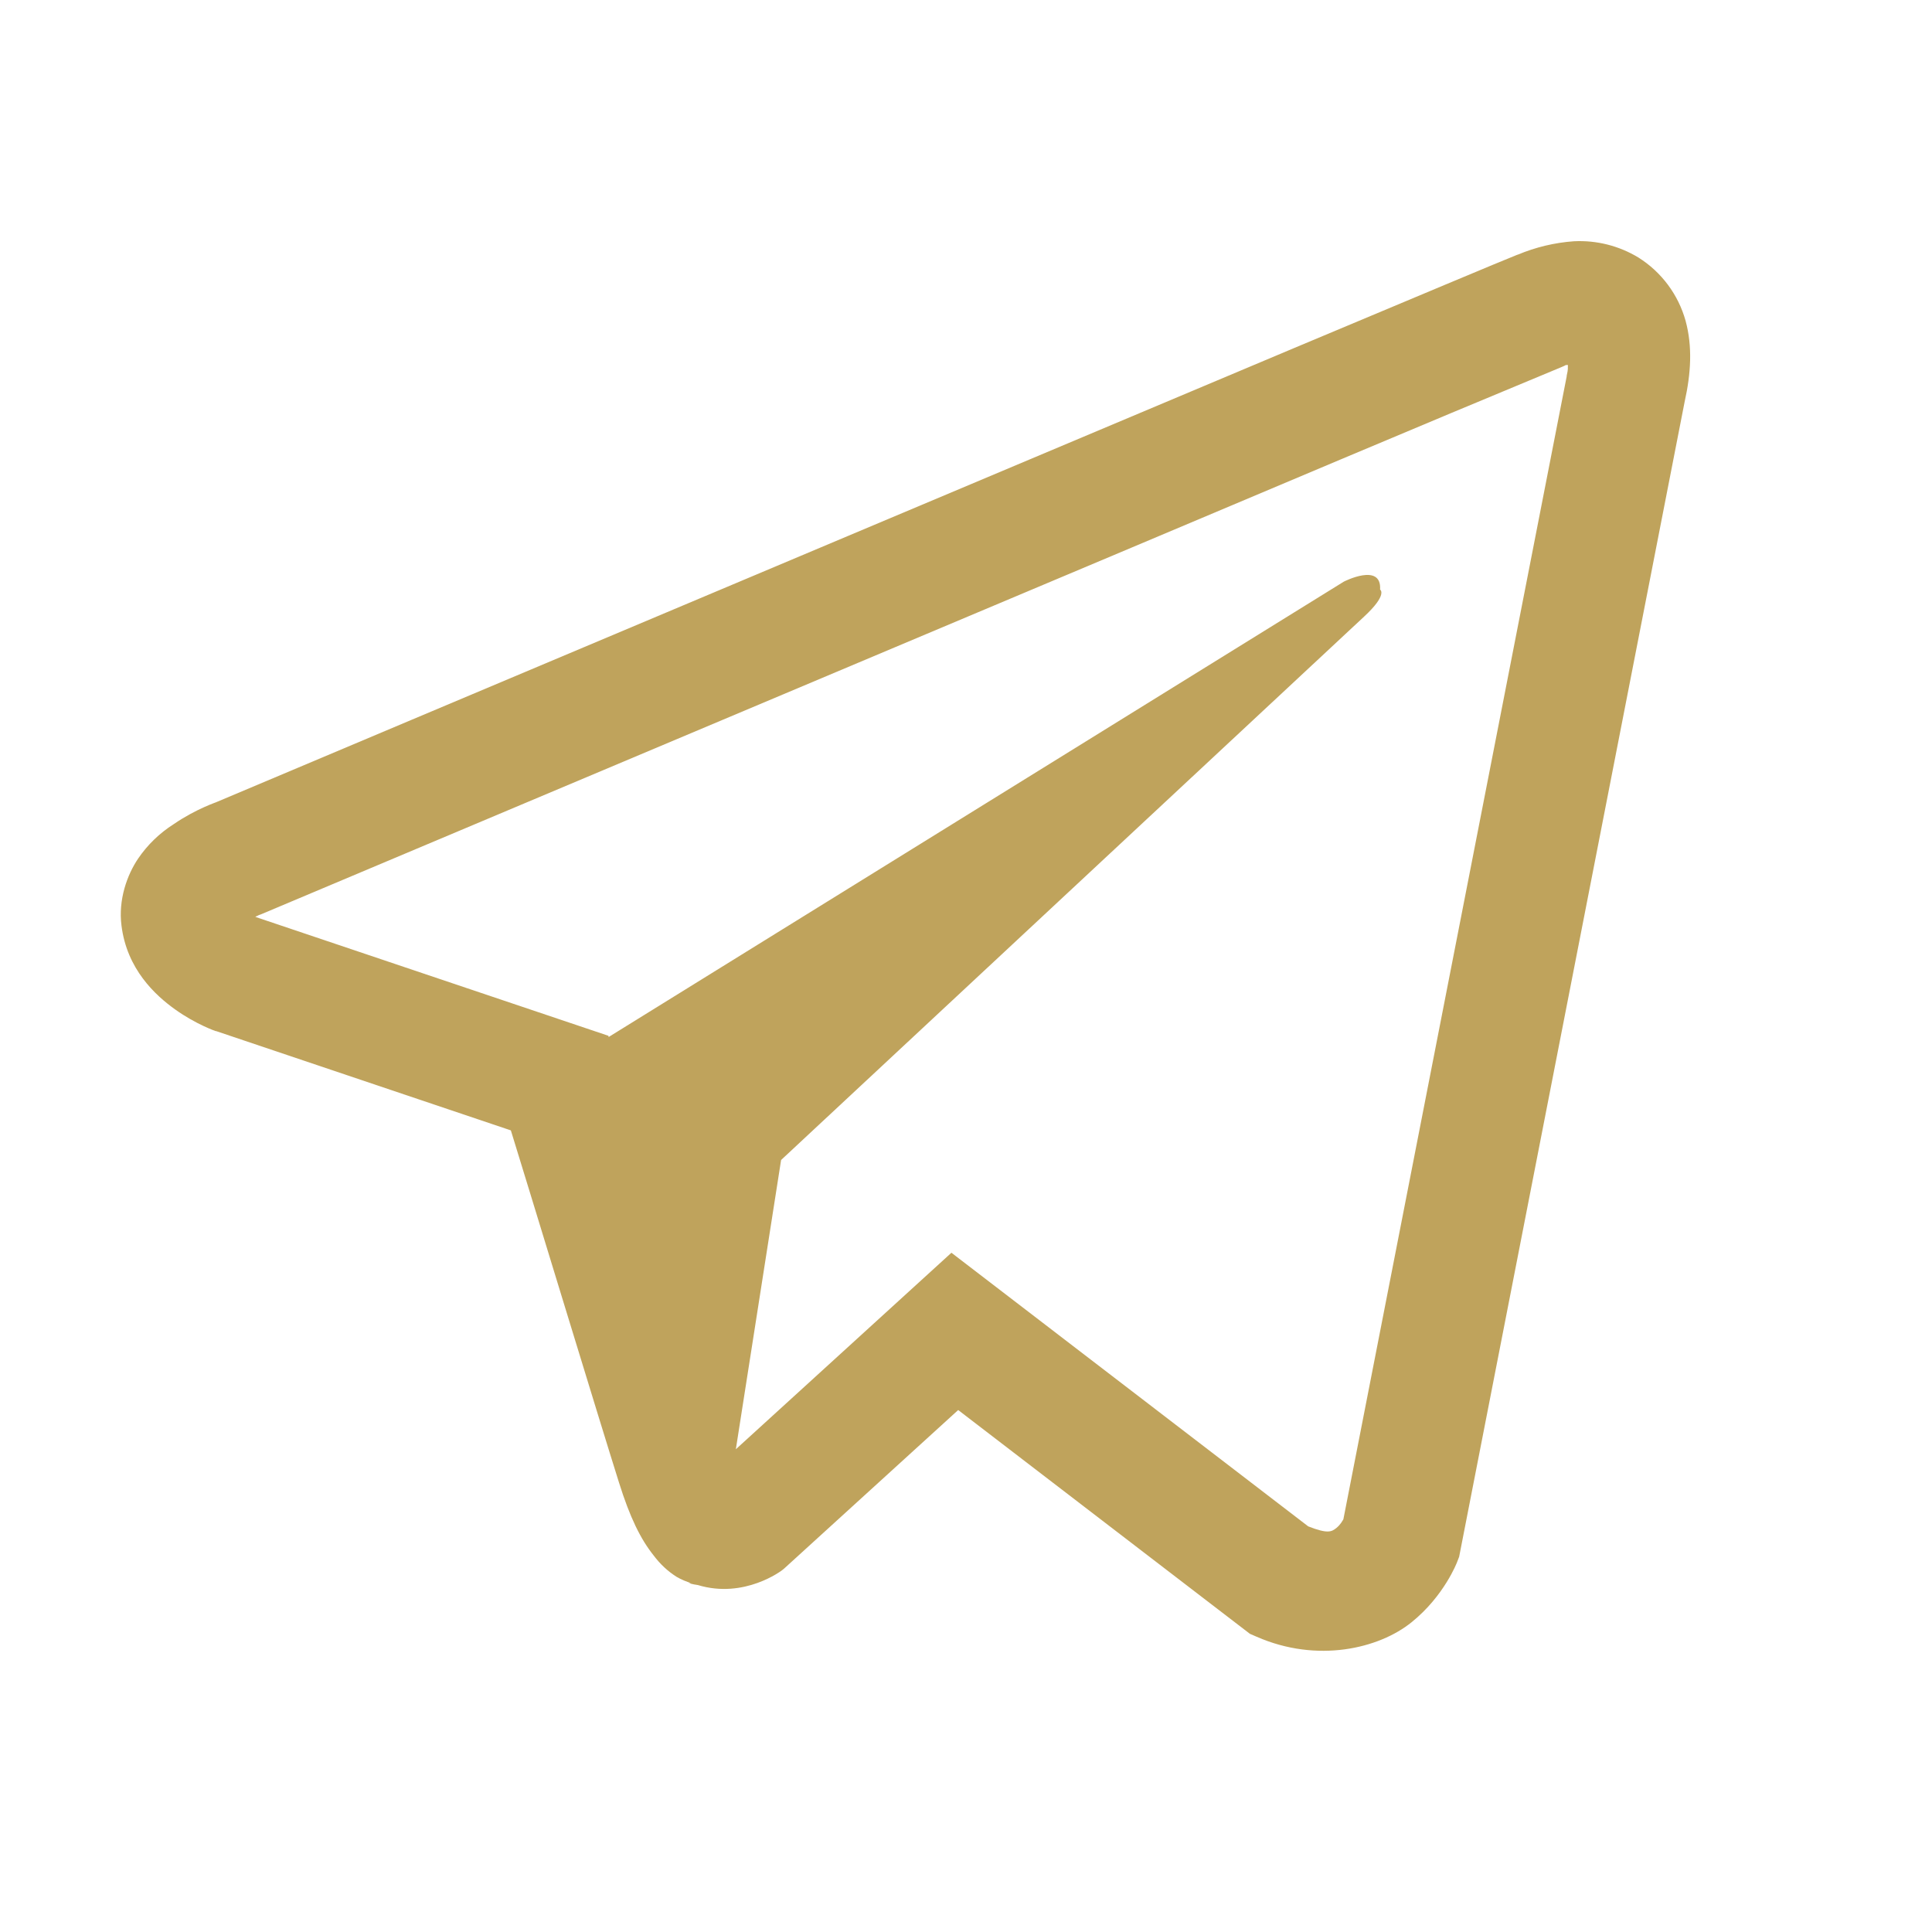
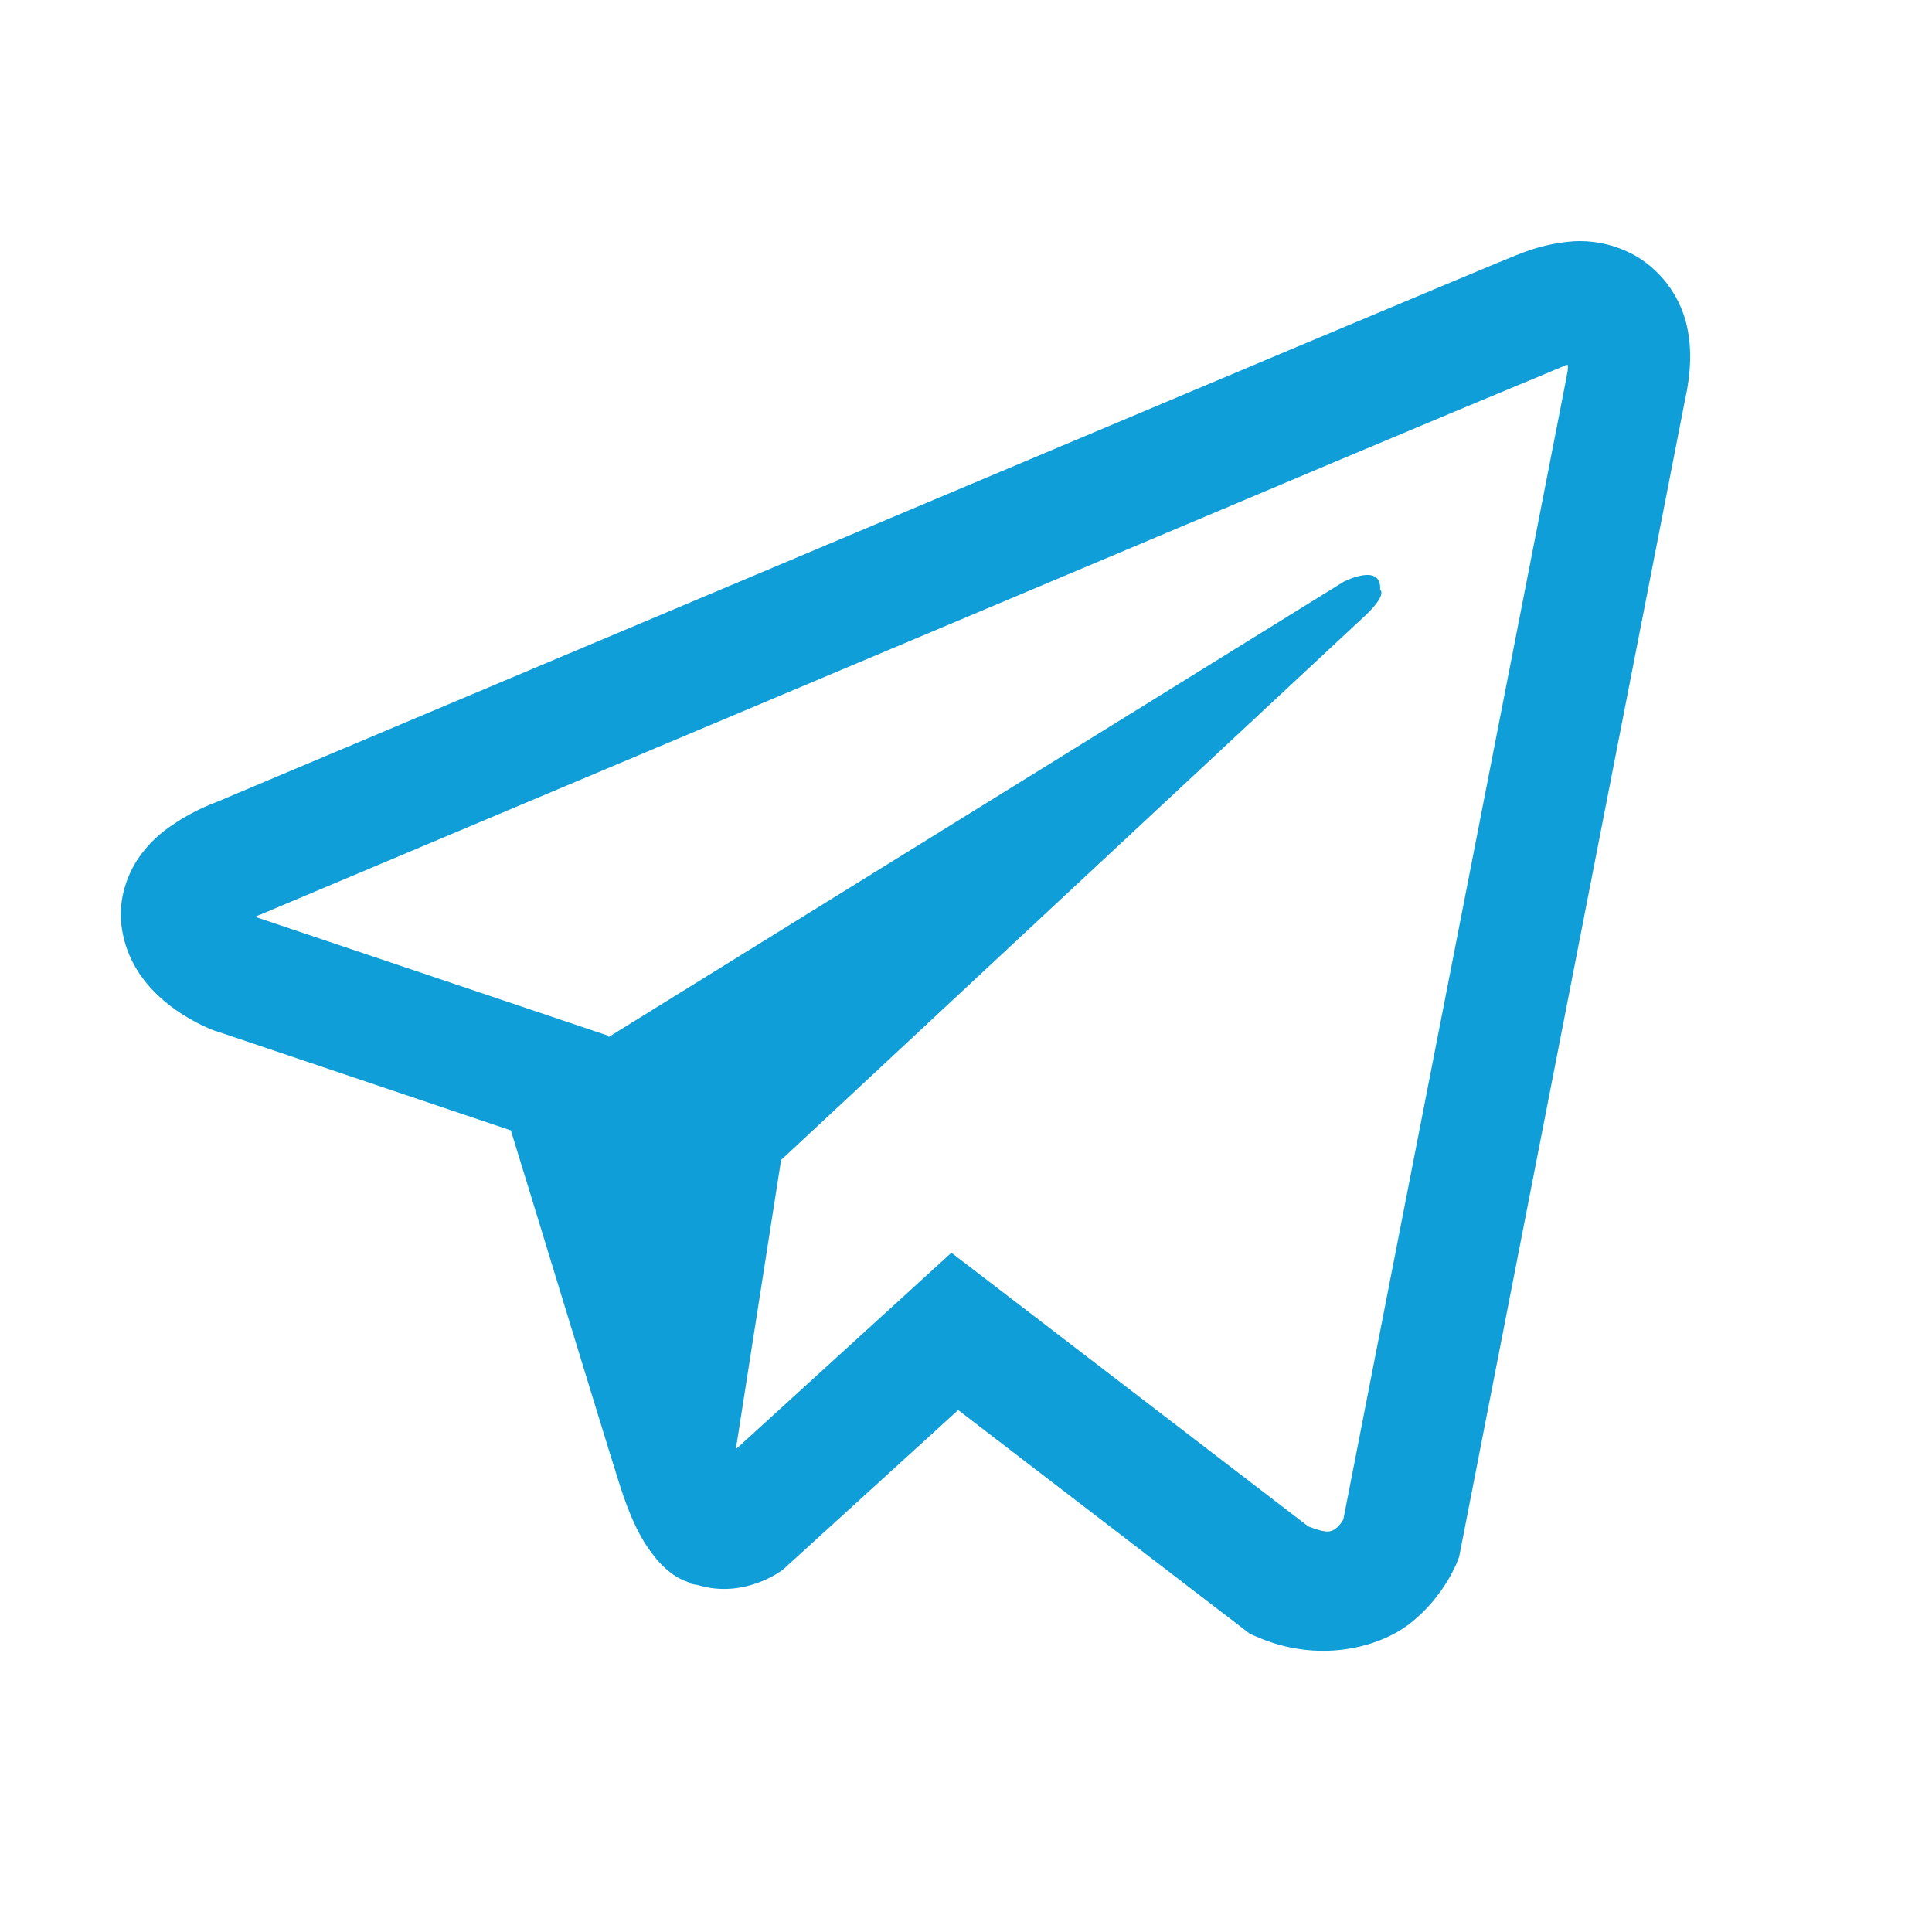
<svg xmlns="http://www.w3.org/2000/svg" width="24" height="24" viewBox="0 0 24 24" fill="none">
  <g id="la:telegram-plane">
-     <path id="Vector" d="M19.552 2.997C19.312 3.014 19.075 3.071 18.853 3.164H18.85C18.636 3.249 17.62 3.676 16.075 4.324L10.538 6.656C6.565 8.329 2.66 9.976 2.66 9.976L2.707 9.958C2.707 9.958 2.437 10.046 2.156 10.239C1.982 10.35 1.833 10.494 1.717 10.664C1.579 10.867 1.468 11.176 1.509 11.497C1.576 12.038 1.927 12.363 2.179 12.542C2.434 12.724 2.677 12.808 2.677 12.808H2.683L6.346 14.042C6.51 14.569 7.462 17.698 7.69 18.419C7.825 18.85 7.957 19.119 8.121 19.324C8.2 19.429 8.293 19.517 8.405 19.588C8.463 19.622 8.525 19.648 8.59 19.667L8.552 19.658C8.563 19.661 8.572 19.67 8.581 19.673C8.611 19.681 8.631 19.684 8.669 19.69C9.249 19.866 9.715 19.506 9.715 19.506L9.741 19.485L11.903 17.516L15.527 20.296L15.61 20.332C16.365 20.663 17.13 20.479 17.534 20.153C17.942 19.825 18.1 19.406 18.1 19.406L18.126 19.339L20.927 4.992C21.006 4.638 21.026 4.306 20.939 3.985C20.848 3.659 20.639 3.379 20.353 3.199C20.112 3.053 19.834 2.983 19.552 2.997ZM19.477 4.534C19.474 4.582 19.483 4.576 19.462 4.667V4.675L16.688 18.873C16.675 18.893 16.655 18.937 16.6 18.982C16.541 19.028 16.495 19.057 16.251 18.961L11.819 15.562L9.141 18.003L9.703 14.41L16.945 7.66C17.244 7.383 17.144 7.324 17.144 7.324C17.165 6.984 16.694 7.225 16.694 7.225L7.561 12.882L7.558 12.867L3.181 11.393V11.39L3.17 11.388C3.178 11.385 3.185 11.382 3.193 11.379L3.217 11.367L3.24 11.359C3.24 11.359 7.148 9.712 11.121 8.039C13.11 7.201 15.114 6.358 16.655 5.707C17.569 5.322 18.484 4.939 19.4 4.559C19.462 4.535 19.433 4.534 19.477 4.534Z" fill="#BFA35C" />
+     <path id="Vector" d="M19.552 2.997C19.312 3.014 19.075 3.071 18.853 3.164H18.85C18.636 3.249 17.62 3.676 16.075 4.324L10.538 6.656C6.565 8.329 2.66 9.976 2.66 9.976L2.707 9.958C2.707 9.958 2.437 10.046 2.156 10.239C1.982 10.35 1.833 10.494 1.717 10.664C1.579 10.867 1.468 11.176 1.509 11.497C1.576 12.038 1.927 12.363 2.179 12.542C2.434 12.724 2.677 12.808 2.677 12.808H2.683L6.346 14.042C6.51 14.569 7.462 17.698 7.69 18.419C7.825 18.85 7.957 19.119 8.121 19.324C8.2 19.429 8.293 19.517 8.405 19.588C8.463 19.622 8.525 19.648 8.59 19.667L8.552 19.658C8.563 19.661 8.572 19.67 8.581 19.673C8.611 19.681 8.631 19.684 8.669 19.69C9.249 19.866 9.715 19.506 9.715 19.506L9.741 19.485L11.903 17.516L15.527 20.296L15.61 20.332C16.365 20.663 17.13 20.479 17.534 20.153C17.942 19.825 18.1 19.406 18.1 19.406L18.126 19.339L20.927 4.992C21.006 4.638 21.026 4.306 20.939 3.985C20.848 3.659 20.639 3.379 20.353 3.199C20.112 3.053 19.834 2.983 19.552 2.997ZM19.477 4.534C19.474 4.582 19.483 4.576 19.462 4.667V4.675L16.688 18.873C16.675 18.893 16.655 18.937 16.6 18.982C16.541 19.028 16.495 19.057 16.251 18.961L11.819 15.562L9.141 18.003L9.703 14.41L16.945 7.66C17.244 7.383 17.144 7.324 17.144 7.324C17.165 6.984 16.694 7.225 16.694 7.225L7.561 12.882L7.558 12.867L3.181 11.393V11.39L3.17 11.388C3.178 11.385 3.185 11.382 3.193 11.379L3.217 11.367L3.24 11.359C3.24 11.359 7.148 9.712 11.121 8.039C13.11 7.201 15.114 6.358 16.655 5.707C17.569 5.322 18.484 4.939 19.4 4.559C19.462 4.535 19.433 4.534 19.477 4.534Z" fill="#0F9ED8" />
  </g>
</svg>
